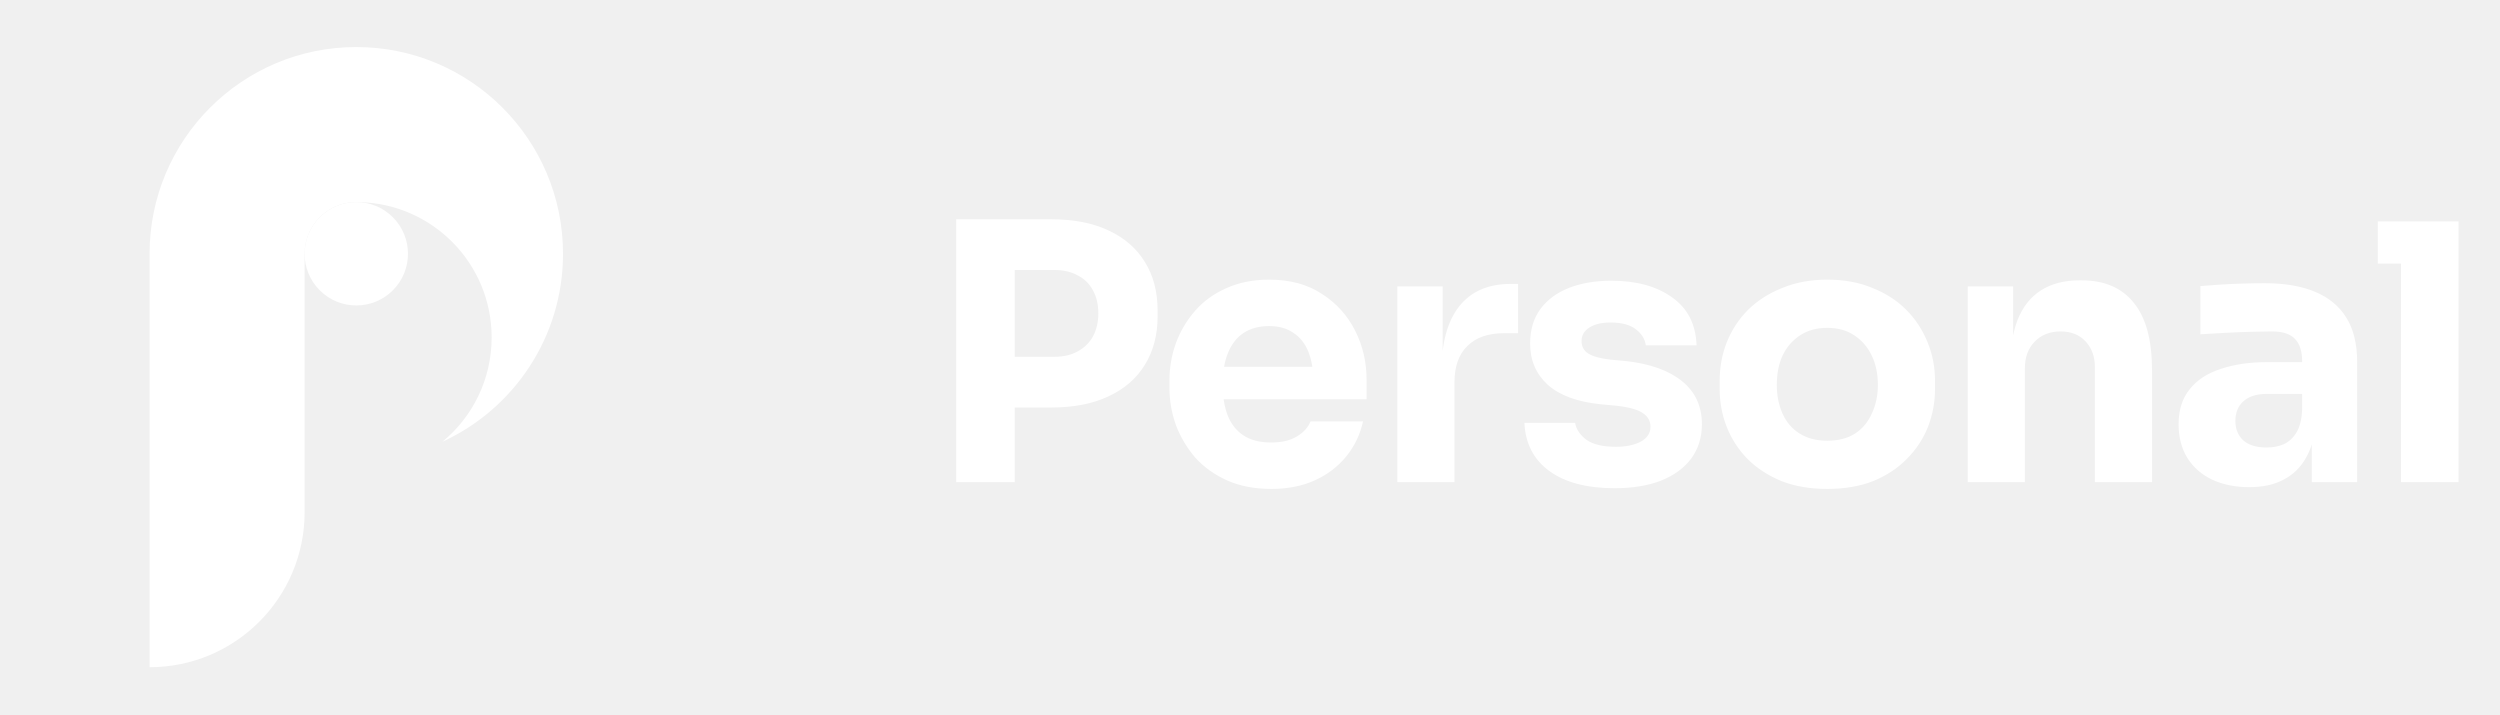
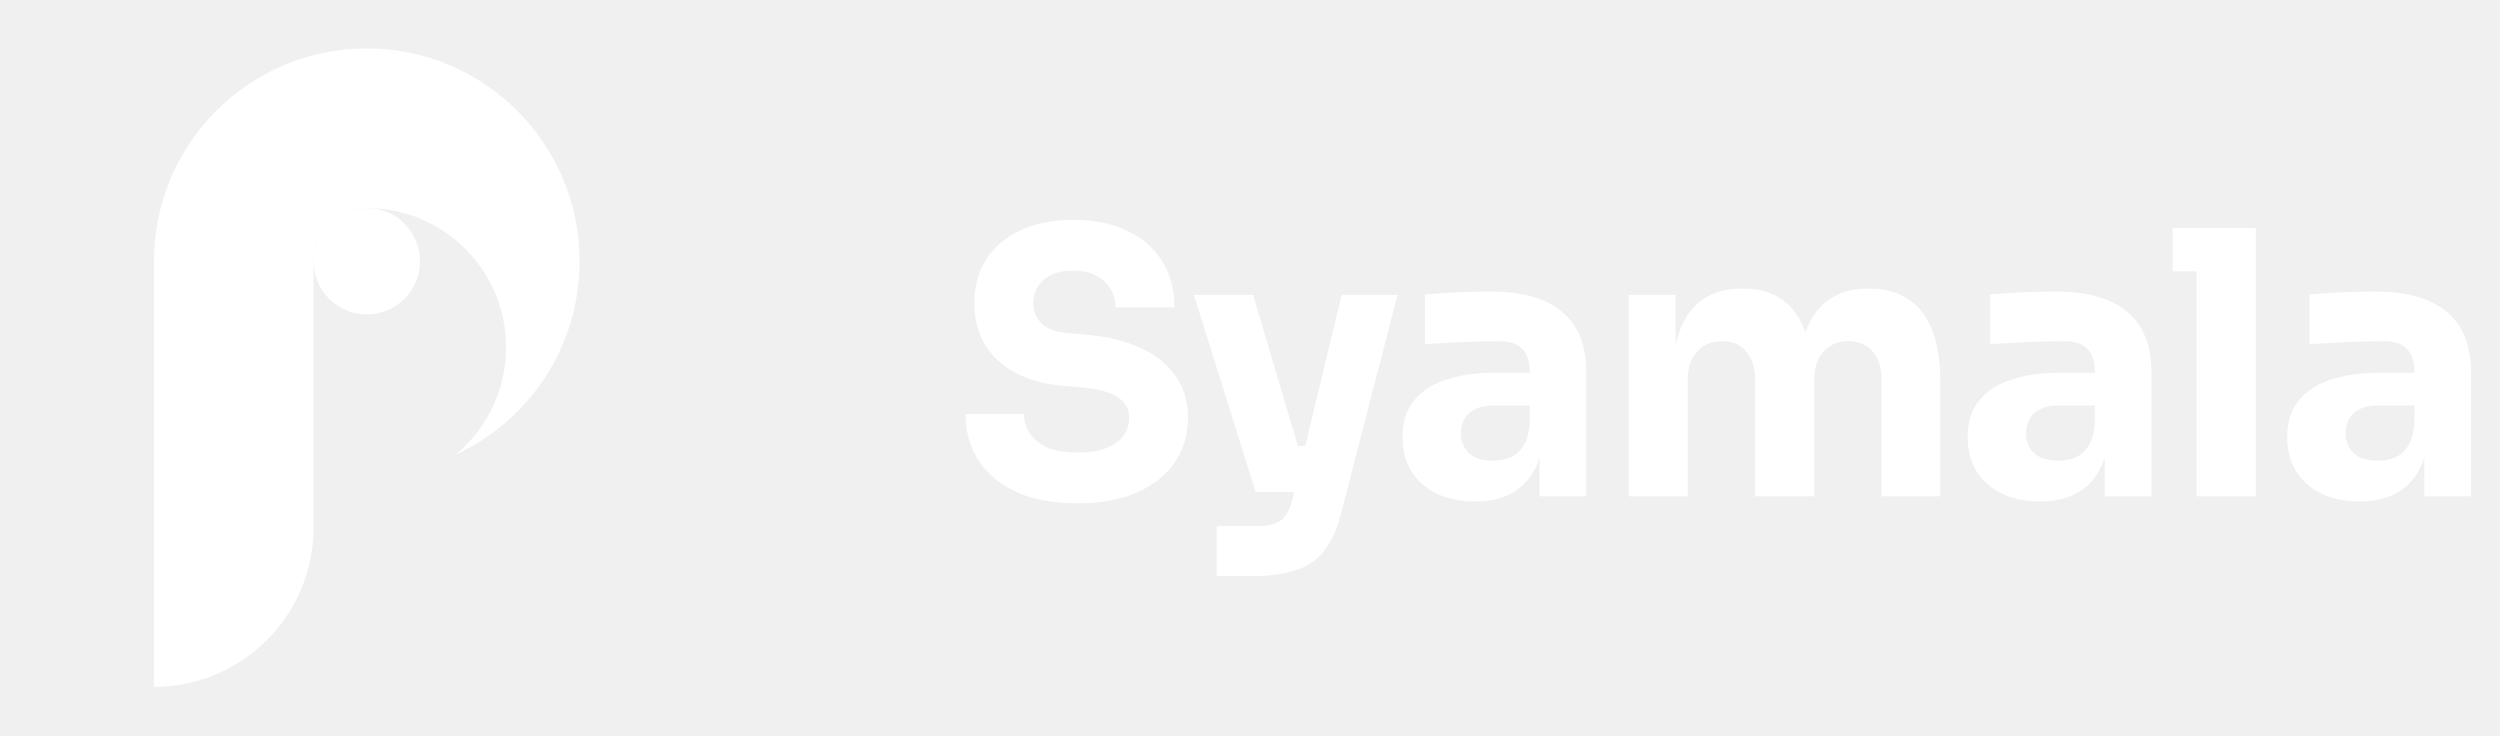
- <svg xmlns="http://www.w3.org/2000/svg" width="140" height="40" viewBox="0 0 140 40" fill="none">
+ <svg xmlns="http://www.w3.org/2000/svg" width="136" height="40" viewBox="0 0 136 40" fill="none">
  <path d="M31.529 14.212C31.529 18.882 28.762 22.908 24.779 24.735C26.461 23.35 27.532 21.248 27.532 18.896C27.532 14.764 24.226 11.404 20.112 11.32C20.057 11.317 20.008 11.317 19.953 11.317C19.898 11.317 19.849 11.317 19.794 11.32C18.267 11.403 17.059 12.666 17.059 14.211V28.681C17.059 33.475 13.17 37.364 8.376 37.364V14.212C8.376 7.819 13.56 2.635 19.953 2.635C26.345 2.635 31.529 7.819 31.529 14.212Z" fill="white" />
  <path d="M21.999 16.258C23.129 15.128 23.129 13.296 21.999 12.165C20.869 11.035 19.037 11.035 17.906 12.165C16.776 13.296 16.776 15.128 17.906 16.258C19.037 17.388 20.869 17.388 21.999 16.258Z" fill="white" />
-   <path d="M56.426 22.82V19.98H59.046C59.553 19.98 59.986 19.88 60.346 19.68C60.719 19.48 61.006 19.2 61.206 18.84C61.406 18.467 61.506 18.04 61.506 17.56C61.506 17.053 61.406 16.62 61.206 16.26C61.006 15.887 60.719 15.607 60.346 15.42C59.986 15.22 59.553 15.12 59.046 15.12H56.426V12.28H58.886C60.126 12.28 61.186 12.487 62.066 12.9C62.959 13.313 63.639 13.9 64.106 14.66C64.586 15.42 64.826 16.333 64.826 17.4V17.72C64.826 18.76 64.586 19.667 64.106 20.44C63.639 21.2 62.959 21.787 62.066 22.2C61.186 22.613 60.126 22.82 58.886 22.82H56.426ZM53.546 27V12.28H56.826V27H53.546ZM71.189 27.38C70.256 27.38 69.429 27.22 68.709 26.9C68.002 26.58 67.409 26.153 66.929 25.62C66.462 25.073 66.102 24.467 65.849 23.8C65.609 23.12 65.489 22.427 65.489 21.72V21.32C65.489 20.587 65.609 19.887 65.849 19.22C66.102 18.54 66.462 17.933 66.929 17.4C67.396 16.867 67.976 16.447 68.669 16.14C69.376 15.82 70.176 15.66 71.069 15.66C72.242 15.66 73.229 15.927 74.029 16.46C74.842 16.98 75.462 17.667 75.889 18.52C76.316 19.36 76.529 20.28 76.529 21.28V22.36H66.829V20.54H74.589L73.549 21.38C73.549 20.727 73.456 20.167 73.269 19.7C73.082 19.233 72.802 18.88 72.429 18.64C72.069 18.387 71.616 18.26 71.069 18.26C70.509 18.26 70.036 18.387 69.649 18.64C69.262 18.893 68.969 19.267 68.769 19.76C68.569 20.24 68.469 20.833 68.469 21.54C68.469 22.193 68.562 22.767 68.749 23.26C68.936 23.74 69.229 24.113 69.629 24.38C70.029 24.647 70.549 24.78 71.189 24.78C71.776 24.78 72.256 24.667 72.629 24.44C73.002 24.213 73.256 23.933 73.389 23.6H76.329C76.169 24.333 75.856 24.987 75.389 25.56C74.922 26.133 74.336 26.58 73.629 26.9C72.922 27.22 72.109 27.38 71.189 27.38ZM78.249 27V16.04H80.79V20.74H80.73C80.73 19.193 81.056 18 81.71 17.16C82.376 16.32 83.336 15.9 84.59 15.9H85.01V18.66H84.21C83.329 18.66 82.65 18.9 82.169 19.38C81.689 19.847 81.45 20.527 81.45 21.42V27H78.249ZM90.427 27.34C88.867 27.34 87.647 27.02 86.767 26.38C85.887 25.74 85.421 24.84 85.367 23.68H88.207C88.261 24.027 88.467 24.34 88.827 24.62C89.201 24.887 89.754 25.02 90.487 25.02C91.047 25.02 91.507 24.927 91.867 24.74C92.241 24.54 92.427 24.26 92.427 23.9C92.427 23.58 92.287 23.327 92.007 23.14C91.727 22.94 91.227 22.8 90.507 22.72L89.647 22.64C88.327 22.507 87.334 22.14 86.667 21.54C86.014 20.94 85.687 20.173 85.687 19.24C85.687 18.467 85.881 17.82 86.267 17.3C86.654 16.78 87.187 16.387 87.867 16.12C88.561 15.853 89.347 15.72 90.227 15.72C91.641 15.72 92.781 16.033 93.647 16.66C94.514 17.273 94.967 18.167 95.007 19.34H92.167C92.114 18.98 91.927 18.68 91.607 18.44C91.287 18.187 90.814 18.06 90.187 18.06C89.694 18.06 89.301 18.153 89.007 18.34C88.714 18.527 88.567 18.78 88.567 19.1C88.567 19.407 88.694 19.64 88.947 19.8C89.201 19.96 89.614 20.073 90.187 20.14L91.047 20.22C92.394 20.367 93.441 20.74 94.187 21.34C94.934 21.94 95.307 22.747 95.307 23.76C95.307 24.493 95.107 25.133 94.707 25.68C94.307 26.213 93.741 26.627 93.007 26.92C92.274 27.2 91.414 27.34 90.427 27.34ZM102.321 27.38C101.361 27.38 100.507 27.233 99.761 26.94C99.014 26.633 98.381 26.22 97.861 25.7C97.354 25.18 96.967 24.587 96.701 23.92C96.434 23.24 96.301 22.527 96.301 21.78V21.32C96.301 20.56 96.434 19.84 96.701 19.16C96.981 18.467 97.381 17.86 97.901 17.34C98.434 16.82 99.074 16.413 99.821 16.12C100.567 15.813 101.401 15.66 102.321 15.66C103.267 15.66 104.107 15.813 104.841 16.12C105.587 16.413 106.221 16.82 106.741 17.34C107.261 17.86 107.661 18.467 107.941 19.16C108.221 19.84 108.361 20.56 108.361 21.32V21.78C108.361 22.527 108.227 23.24 107.961 23.92C107.694 24.587 107.301 25.18 106.781 25.7C106.274 26.22 105.647 26.633 104.901 26.94C104.154 27.233 103.294 27.38 102.321 27.38ZM102.321 24.68C102.947 24.68 103.467 24.547 103.881 24.28C104.294 24.013 104.607 23.64 104.821 23.16C105.047 22.68 105.161 22.147 105.161 21.56C105.161 20.933 105.047 20.387 104.821 19.92C104.594 19.44 104.267 19.06 103.841 18.78C103.427 18.5 102.921 18.36 102.321 18.36C101.734 18.36 101.227 18.5 100.801 18.78C100.374 19.06 100.047 19.44 99.821 19.92C99.607 20.387 99.501 20.933 99.501 21.56C99.501 22.147 99.607 22.68 99.821 23.16C100.034 23.64 100.354 24.013 100.781 24.28C101.207 24.547 101.721 24.68 102.321 24.68ZM110.194 27V16.04H112.734V20.74H112.554C112.554 19.62 112.694 18.687 112.974 17.94C113.267 17.193 113.707 16.633 114.294 16.26C114.881 15.887 115.594 15.7 116.434 15.7H116.574C117.854 15.7 118.827 16.12 119.494 16.96C120.174 17.787 120.514 19.047 120.514 20.74V27H117.314V20.56C117.314 19.973 117.141 19.493 116.794 19.12C116.447 18.747 115.981 18.56 115.394 18.56C114.794 18.56 114.307 18.753 113.934 19.14C113.574 19.513 113.394 20.007 113.394 20.62V27H110.194ZM129.461 27V23.76H128.921V20.24C128.921 19.68 128.788 19.26 128.521 18.98C128.254 18.7 127.828 18.56 127.241 18.56C126.948 18.56 126.561 18.567 126.081 18.58C125.601 18.593 125.108 18.613 124.601 18.64C124.094 18.667 123.634 18.693 123.221 18.72V16.02C123.528 15.993 123.888 15.967 124.301 15.94C124.714 15.913 125.141 15.893 125.581 15.88C126.021 15.867 126.434 15.86 126.821 15.86C127.941 15.86 128.881 16.02 129.641 16.34C130.414 16.66 131.001 17.147 131.401 17.8C131.801 18.44 132.001 19.267 132.001 20.28V27H129.461ZM125.961 27.28C125.174 27.28 124.481 27.14 123.881 26.86C123.294 26.58 122.834 26.18 122.501 25.66C122.168 25.127 122.001 24.493 122.001 23.76C122.001 22.96 122.208 22.307 122.621 21.8C123.034 21.28 123.614 20.9 124.361 20.66C125.108 20.407 125.968 20.28 126.941 20.28H129.281V22.06H126.921C126.361 22.06 125.928 22.2 125.621 22.48C125.328 22.747 125.181 23.113 125.181 23.58C125.181 24.02 125.328 24.38 125.621 24.66C125.928 24.927 126.361 25.06 126.921 25.06C127.281 25.06 127.601 25 127.881 24.88C128.174 24.747 128.414 24.527 128.601 24.22C128.788 23.913 128.894 23.487 128.921 22.94L129.681 23.74C129.614 24.5 129.428 25.14 129.121 25.66C128.828 26.18 128.414 26.58 127.881 26.86C127.361 27.14 126.721 27.28 125.961 27.28ZM134.456 27V12.4H137.676V27H134.456ZM133.156 14.76V12.4H137.676V14.76H133.156Z" fill="white" />
+   <path d="M58.626 27.38C57.306 27.38 56.193 27.173 55.286 26.76C54.379 26.333 53.693 25.76 53.226 25.04C52.759 24.307 52.526 23.467 52.526 22.52H55.706C55.706 22.893 55.806 23.24 56.006 23.56C56.219 23.88 56.539 24.14 56.966 24.34C57.393 24.527 57.946 24.62 58.626 24.62C59.239 24.62 59.753 24.54 60.166 24.38C60.579 24.22 60.893 24 61.106 23.72C61.319 23.427 61.426 23.093 61.426 22.72C61.426 22.253 61.226 21.887 60.826 21.62C60.426 21.34 59.779 21.16 58.886 21.08L57.786 20.98C56.333 20.86 55.173 20.407 54.306 19.62C53.439 18.833 53.006 17.793 53.006 16.5C53.006 15.567 53.226 14.76 53.666 14.08C54.119 13.4 54.746 12.88 55.546 12.52C56.346 12.147 57.293 11.96 58.386 11.96C59.533 11.96 60.513 12.16 61.326 12.56C62.153 12.947 62.786 13.5 63.226 14.22C63.666 14.927 63.886 15.76 63.886 16.72H60.686C60.686 16.36 60.599 16.033 60.426 15.74C60.253 15.433 59.993 15.187 59.646 15C59.313 14.813 58.893 14.72 58.386 14.72C57.906 14.72 57.499 14.8 57.166 14.96C56.846 15.12 56.606 15.34 56.446 15.62C56.286 15.887 56.206 16.18 56.206 16.5C56.206 16.913 56.353 17.273 56.646 17.58C56.939 17.887 57.419 18.067 58.086 18.12L59.206 18.22C60.273 18.313 61.213 18.547 62.026 18.92C62.839 19.28 63.473 19.78 63.926 20.42C64.393 21.047 64.626 21.813 64.626 22.72C64.626 23.653 64.379 24.473 63.886 25.18C63.406 25.873 62.719 26.413 61.826 26.8C60.933 27.187 59.866 27.38 58.626 27.38ZM66.186 31.34V28.62H68.466C68.812 28.62 69.106 28.573 69.346 28.48C69.586 28.4 69.779 28.26 69.926 28.06C70.072 27.86 70.192 27.587 70.286 27.24L72.986 16.04H76.026L72.966 27.88C72.752 28.733 72.452 29.413 72.066 29.92C71.692 30.427 71.186 30.787 70.546 31C69.919 31.227 69.119 31.34 68.146 31.34H66.186ZM69.626 26.76V24.26H71.946V26.76H69.626ZM68.306 26.76L64.946 16.04H68.166L71.346 26.76H68.306ZM83.756 27V23.76H83.216V20.24C83.216 19.68 83.083 19.26 82.816 18.98C82.549 18.7 82.123 18.56 81.536 18.56C81.243 18.56 80.856 18.567 80.376 18.58C79.896 18.593 79.403 18.613 78.896 18.64C78.389 18.667 77.93 18.693 77.516 18.72V16.02C77.823 15.993 78.183 15.967 78.596 15.94C79.01 15.913 79.436 15.893 79.876 15.88C80.316 15.867 80.73 15.86 81.116 15.86C82.236 15.86 83.176 16.02 83.936 16.34C84.71 16.66 85.296 17.147 85.696 17.8C86.096 18.44 86.296 19.267 86.296 20.28V27H83.756ZM80.256 27.28C79.469 27.28 78.776 27.14 78.176 26.86C77.59 26.58 77.129 26.18 76.796 25.66C76.463 25.127 76.296 24.493 76.296 23.76C76.296 22.96 76.503 22.307 76.916 21.8C77.329 21.28 77.909 20.9 78.656 20.66C79.403 20.407 80.263 20.28 81.236 20.28H83.576V22.06H81.216C80.656 22.06 80.223 22.2 79.916 22.48C79.623 22.747 79.476 23.113 79.476 23.58C79.476 24.02 79.623 24.38 79.916 24.66C80.223 24.927 80.656 25.06 81.216 25.06C81.576 25.06 81.896 25 82.176 24.88C82.469 24.747 82.71 24.527 82.896 24.22C83.083 23.913 83.189 23.487 83.216 22.94L83.976 23.74C83.909 24.5 83.723 25.14 83.416 25.66C83.123 26.18 82.71 26.58 82.176 26.86C81.656 27.14 81.016 27.28 80.256 27.28ZM88.611 27V16.04H91.151V20.76H90.971C90.971 19.64 91.111 18.707 91.391 17.96C91.671 17.213 92.091 16.653 92.651 16.28C93.211 15.893 93.898 15.7 94.711 15.7H94.851C95.678 15.7 96.365 15.893 96.911 16.28C97.471 16.653 97.891 17.213 98.171 17.96C98.465 18.707 98.611 19.64 98.611 20.76H97.831C97.831 19.64 97.971 18.707 98.251 17.96C98.544 17.213 98.971 16.653 99.531 16.28C100.091 15.893 100.778 15.7 101.591 15.7H101.731C102.558 15.7 103.251 15.893 103.811 16.28C104.385 16.653 104.818 17.213 105.111 17.96C105.405 18.707 105.551 19.64 105.551 20.76V27H102.351V20.58C102.351 19.98 102.191 19.493 101.871 19.12C101.565 18.747 101.125 18.56 100.551 18.56C99.978 18.56 99.525 18.753 99.191 19.14C98.858 19.513 98.691 20.013 98.691 20.64V27H95.471V20.58C95.471 19.98 95.311 19.493 94.991 19.12C94.684 18.747 94.251 18.56 93.691 18.56C93.105 18.56 92.644 18.753 92.311 19.14C91.978 19.513 91.811 20.013 91.811 20.64V27H88.611ZM114.499 27V23.76H113.959V20.24C113.959 19.68 113.826 19.26 113.559 18.98C113.293 18.7 112.866 18.56 112.279 18.56C111.986 18.56 111.599 18.567 111.119 18.58C110.639 18.593 110.146 18.613 109.639 18.64C109.133 18.667 108.672 18.693 108.259 18.72V16.02C108.566 15.993 108.926 15.967 109.339 15.94C109.752 15.913 110.179 15.893 110.619 15.88C111.059 15.867 111.473 15.86 111.859 15.86C112.979 15.86 113.919 16.02 114.679 16.34C115.453 16.66 116.039 17.147 116.439 17.8C116.839 18.44 117.039 19.267 117.039 20.28V27H114.499ZM110.999 27.28C110.213 27.28 109.519 27.14 108.919 26.86C108.332 26.58 107.872 26.18 107.539 25.66C107.206 25.127 107.039 24.493 107.039 23.76C107.039 22.96 107.246 22.307 107.659 21.8C108.072 21.28 108.652 20.9 109.399 20.66C110.146 20.407 111.006 20.28 111.979 20.28H114.319V22.06H111.959C111.399 22.06 110.966 22.2 110.659 22.48C110.366 22.747 110.219 23.113 110.219 23.58C110.219 24.02 110.366 24.38 110.659 24.66C110.966 24.927 111.399 25.06 111.959 25.06C112.319 25.06 112.639 25 112.919 24.88C113.213 24.747 113.453 24.527 113.639 24.22C113.826 23.913 113.933 23.487 113.959 22.94L114.719 23.74C114.653 24.5 114.466 25.14 114.159 25.66C113.866 26.18 113.453 26.58 112.919 26.86C112.399 27.14 111.759 27.28 110.999 27.28ZM119.494 27V12.4H122.714V27H119.494ZM118.194 14.76V12.4H122.714V14.76H118.194ZM131.883 27V23.76H131.343V20.24C131.343 19.68 131.209 19.26 130.943 18.98C130.676 18.7 130.249 18.56 129.663 18.56C129.369 18.56 128.983 18.567 128.503 18.58C128.023 18.593 127.529 18.613 127.023 18.64C126.516 18.667 126.056 18.693 125.643 18.72V16.02C125.949 15.993 126.309 15.967 126.723 15.94C127.136 15.913 127.563 15.893 128.003 15.88C128.443 15.867 128.856 15.86 129.243 15.86C130.363 15.86 131.303 16.02 132.063 16.34C132.836 16.66 133.423 17.147 133.823 17.8C134.223 18.44 134.423 19.267 134.423 20.28V27H131.883ZM128.383 27.28C127.596 27.28 126.903 27.14 126.303 26.86C125.716 26.58 125.256 26.18 124.923 25.66C124.589 25.127 124.423 24.493 124.423 23.76C124.423 22.96 124.629 22.307 125.043 21.8C125.456 21.28 126.036 20.9 126.783 20.66C127.529 20.407 128.389 20.28 129.363 20.28H131.703V22.06H129.343C128.783 22.06 128.349 22.2 128.043 22.48C127.749 22.747 127.603 23.113 127.603 23.58C127.603 24.02 127.749 24.38 128.043 24.66C128.349 24.927 128.783 25.06 129.343 25.06C129.703 25.06 130.023 25 130.303 24.88C130.596 24.747 130.836 24.527 131.023 24.22C131.209 23.913 131.316 23.487 131.343 22.94L132.103 23.74C132.036 24.5 131.849 25.14 131.543 25.66C131.249 26.18 130.836 26.58 130.303 26.86C129.783 27.14 129.143 27.28 128.383 27.28Z" fill="white" />
</svg>
